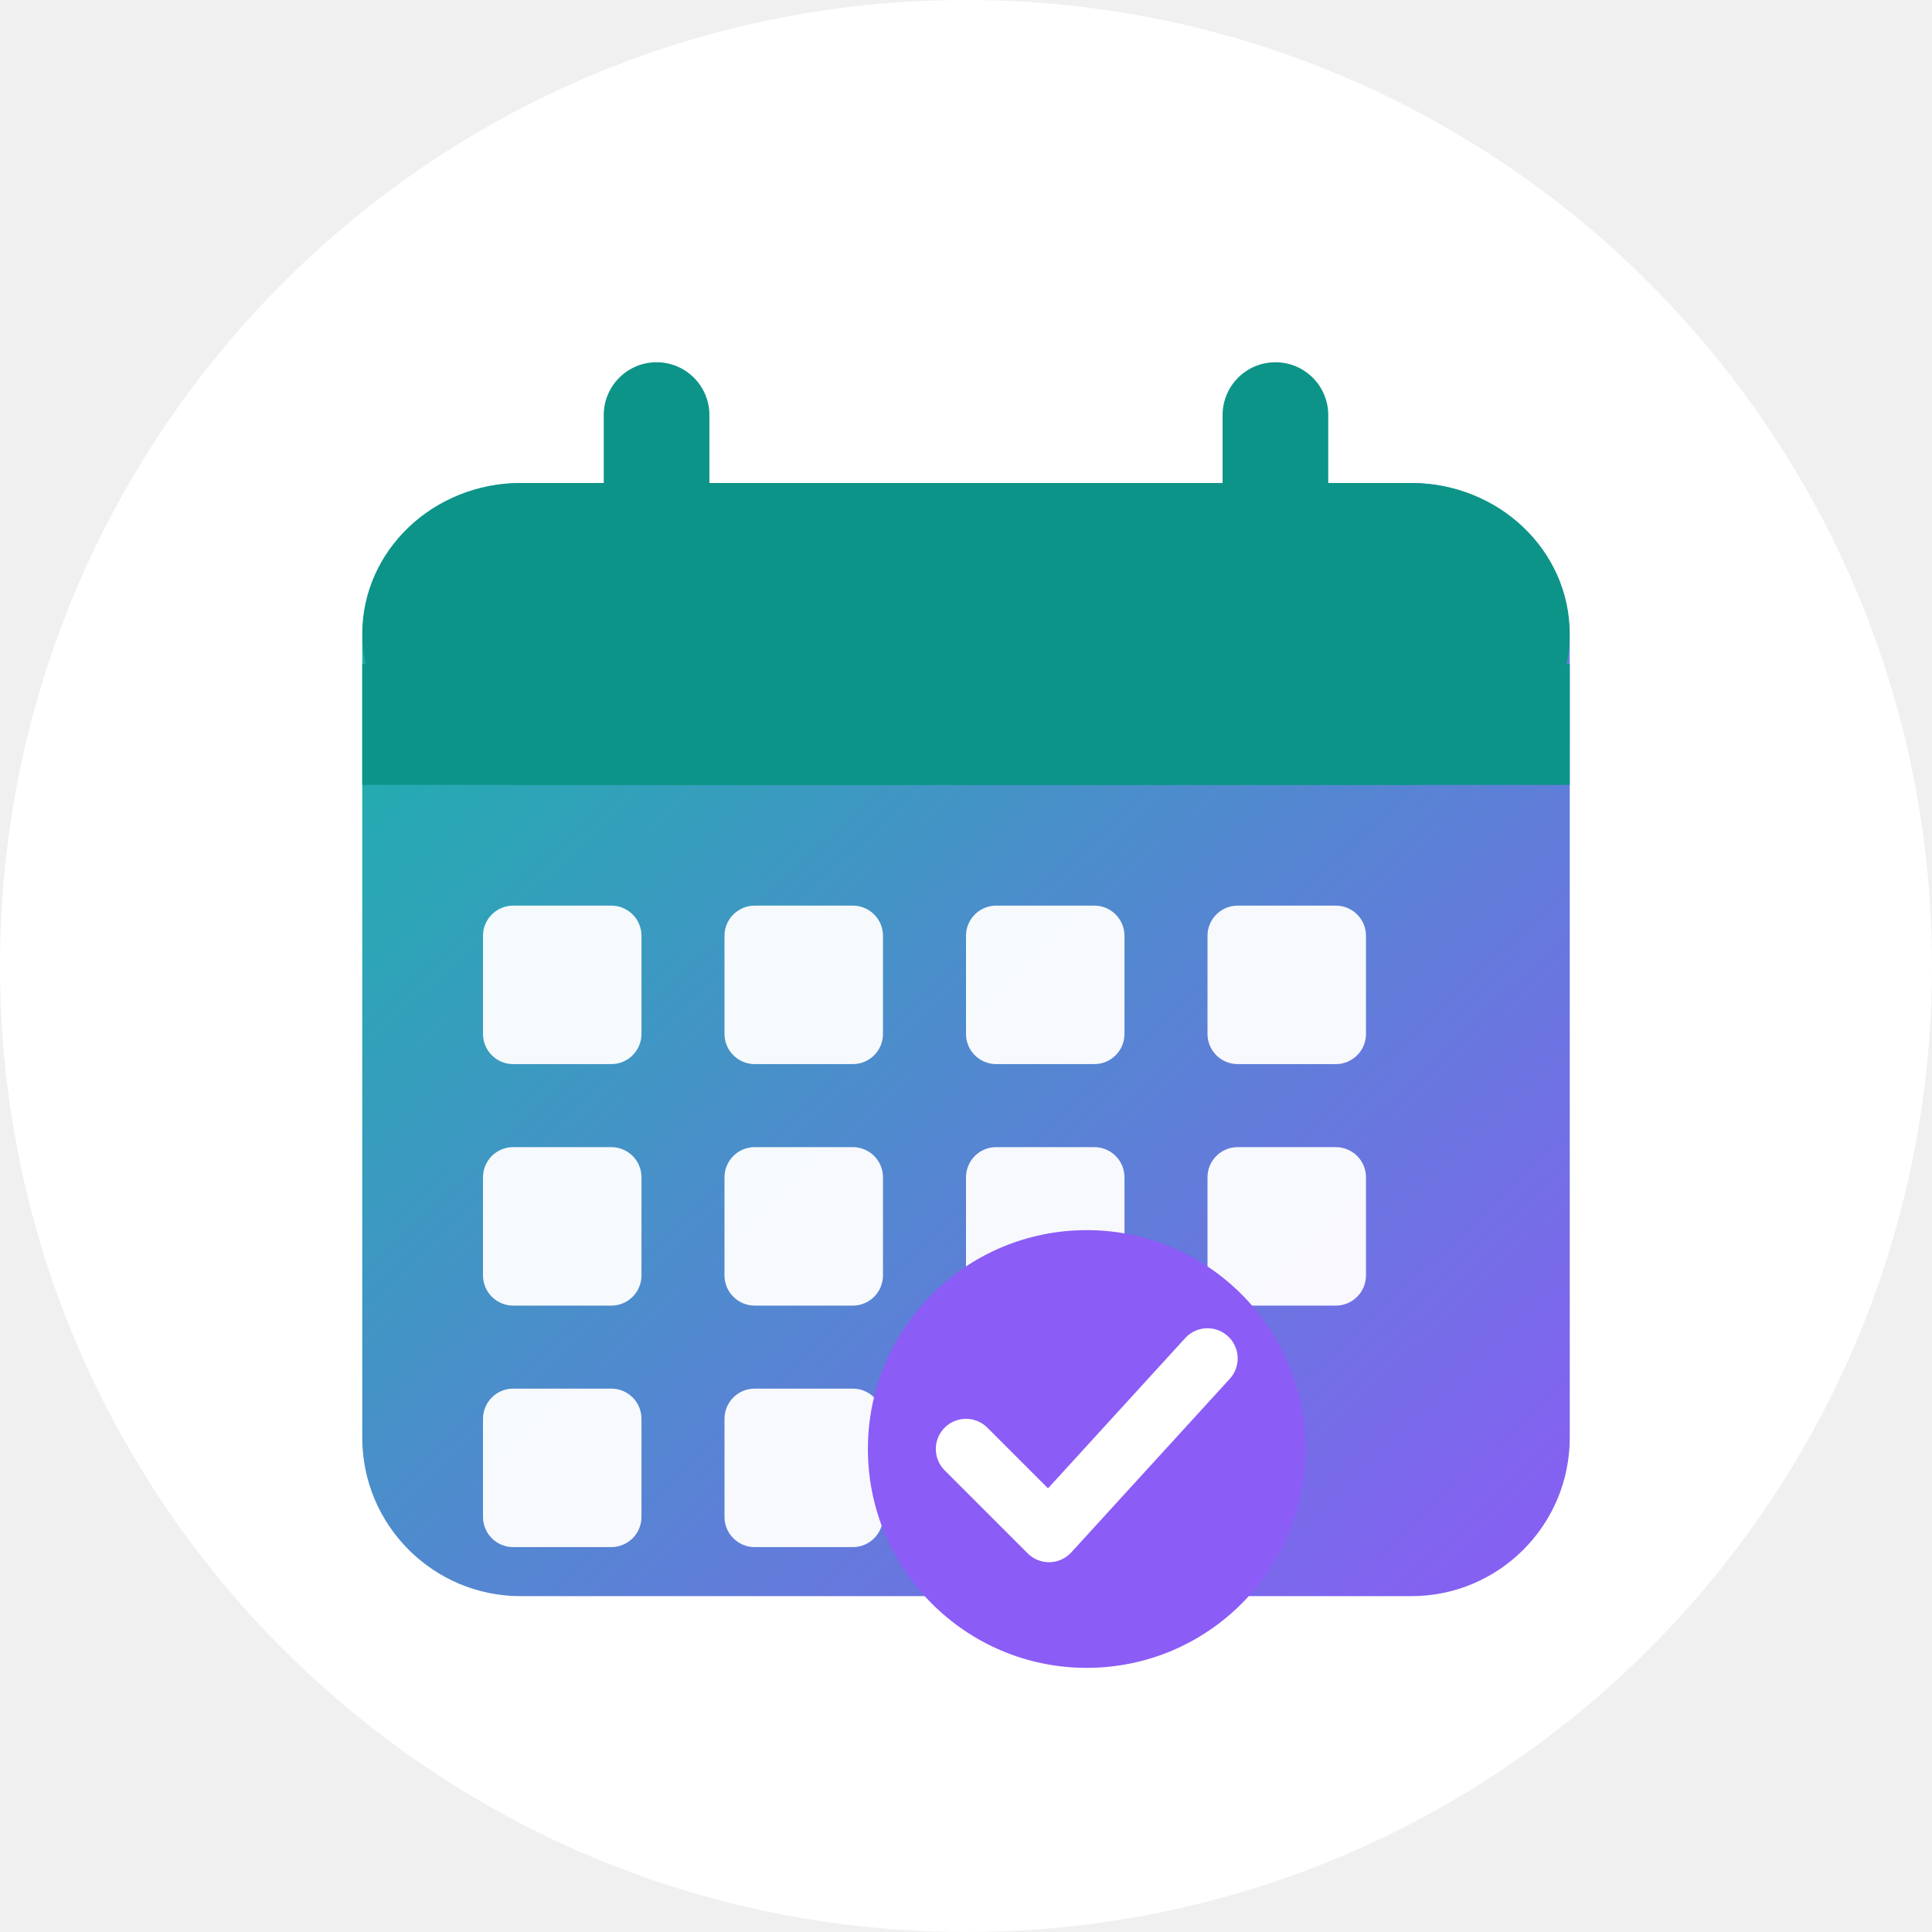
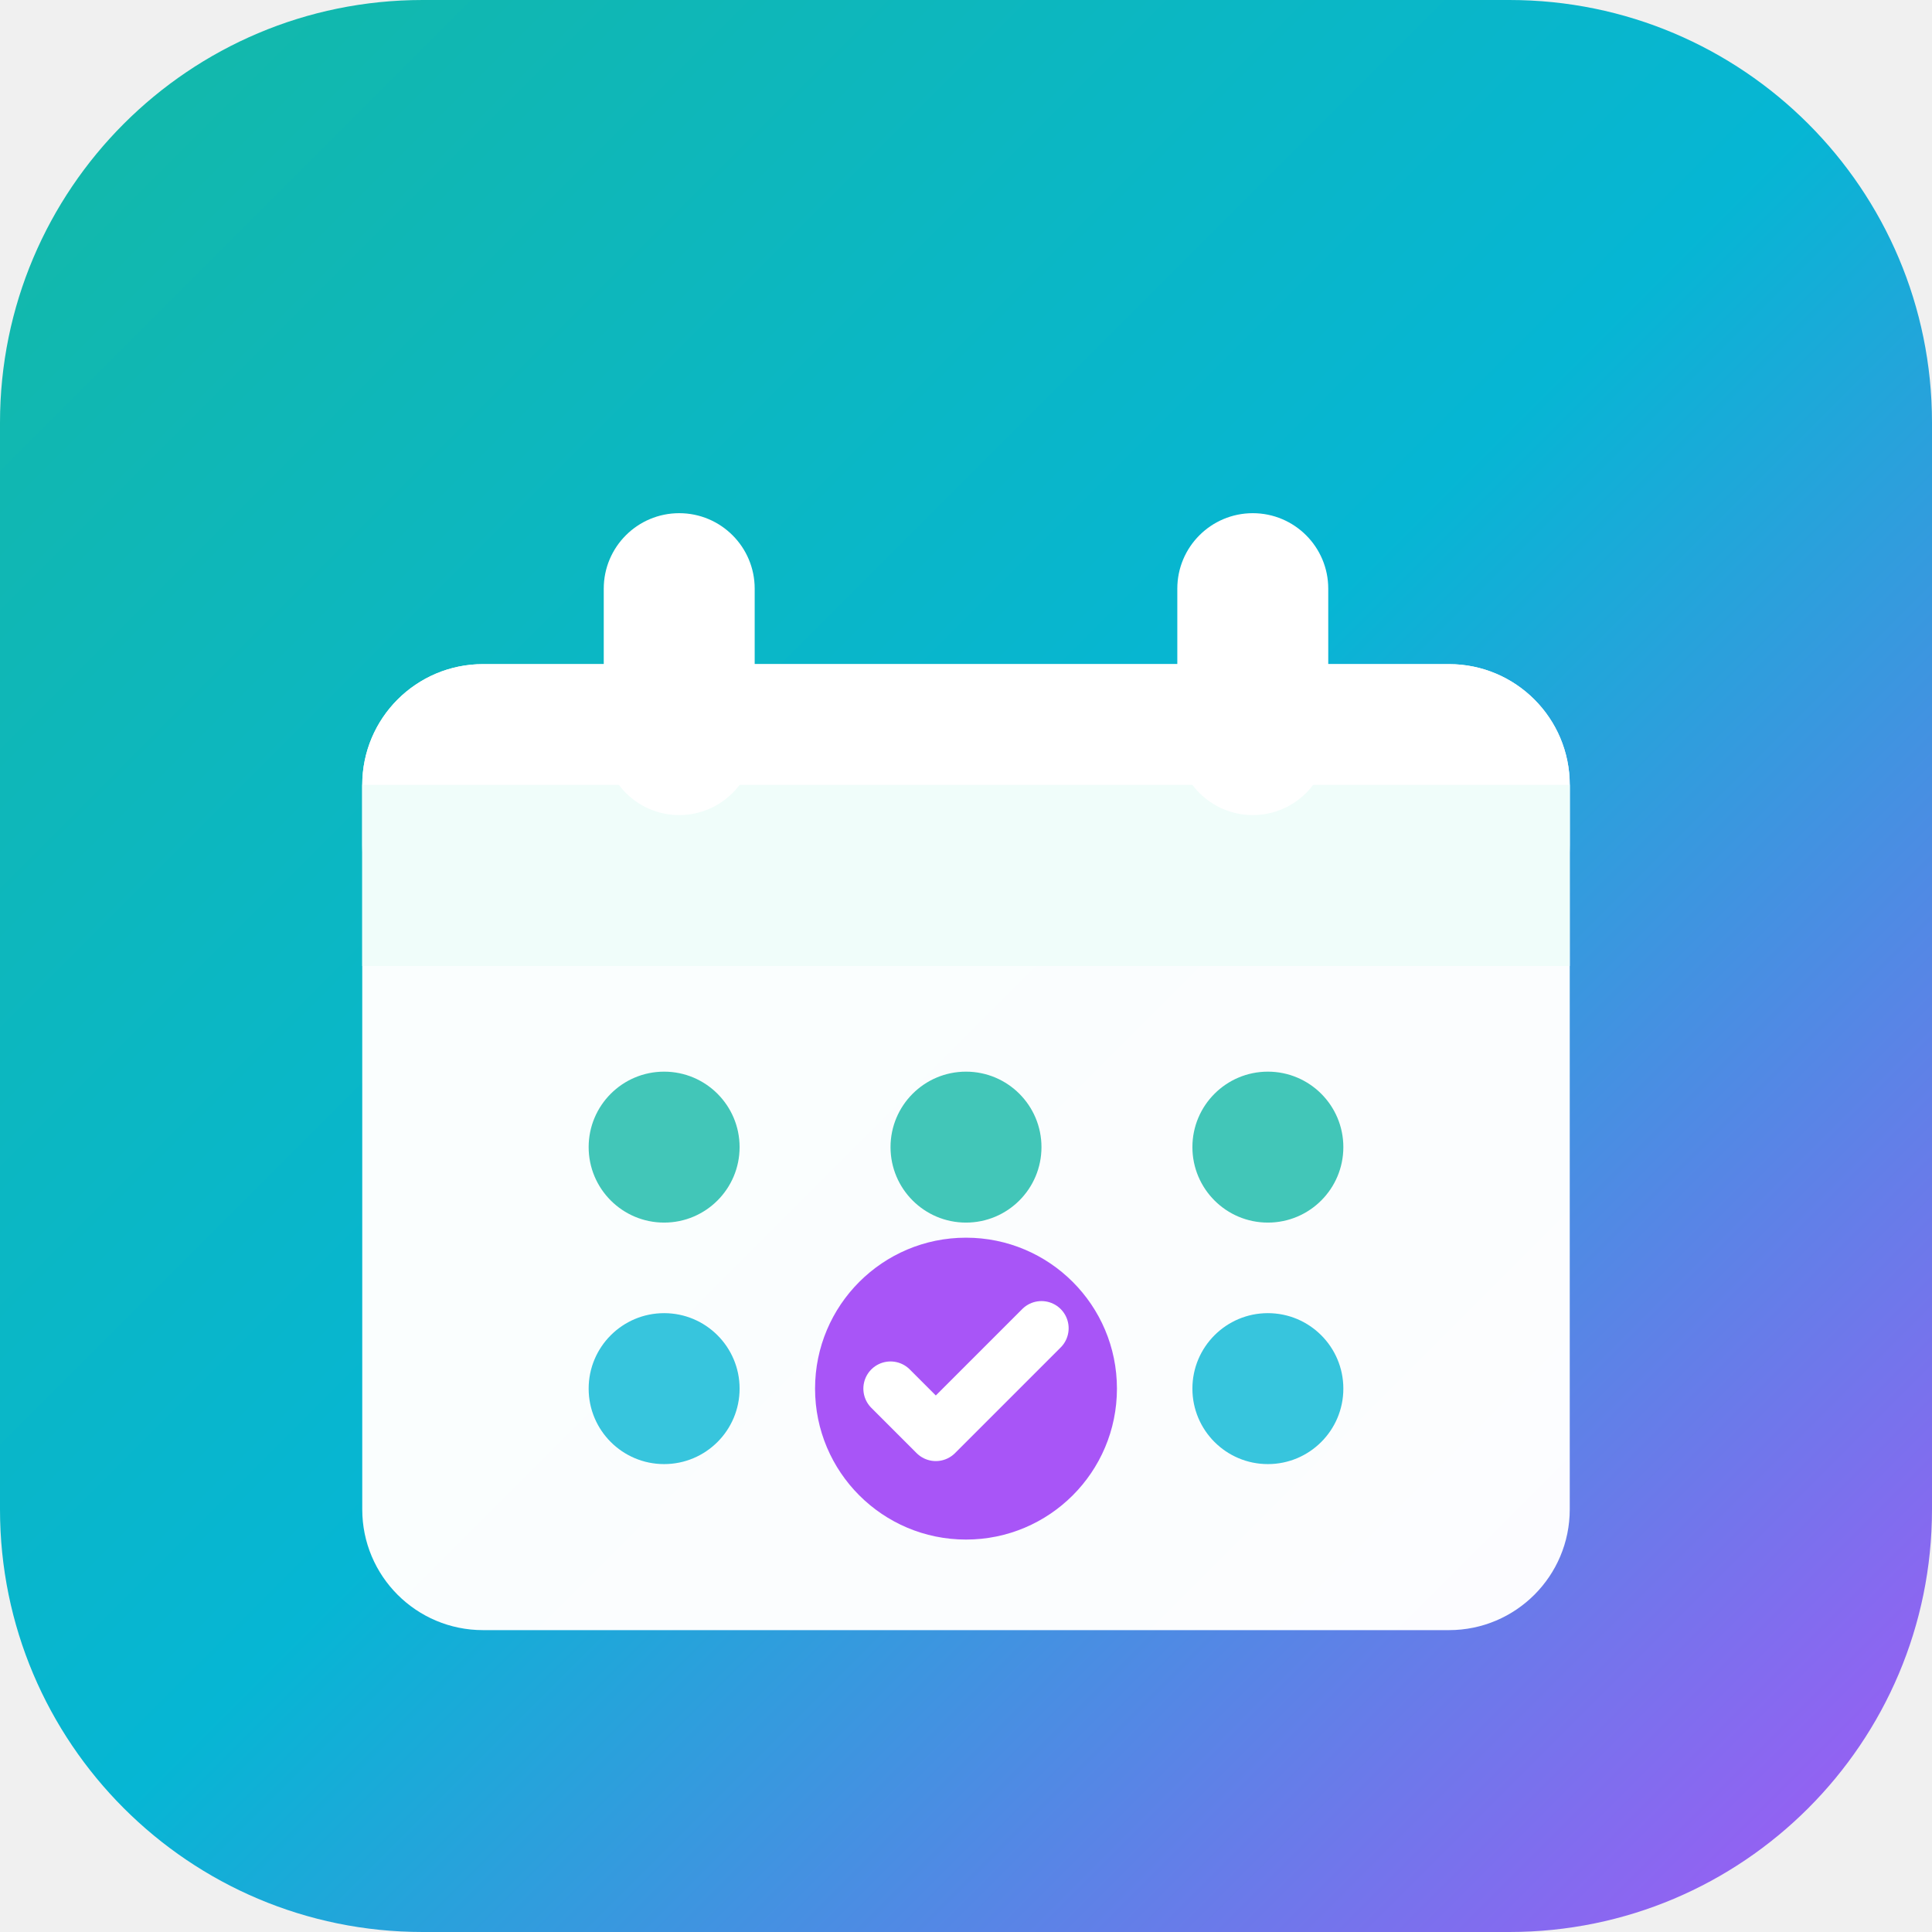
<svg xmlns="http://www.w3.org/2000/svg" viewBox="0 0 512 512">
  <defs>
    <linearGradient id="grad512" x1="0%" y1="0%" x2="100%" y2="100%">
      <stop offset="0%" style="stop-color:#14b8a6;stop-opacity:1" />
-       <stop offset="100%" style="stop-color:#8b5cf6;stop-opacity:1" />
+       <stop offset="50%" style="stop-color:#06b6d4;stop-opacity:1" />
+       <stop offset="100%" style="stop-color:#a855f7;stop-opacity:1" />
    </linearGradient>
  </defs>
-   <circle cx="256" cy="256" r="256" fill="white" />
-   <rect x="96" y="128" width="320" height="295" rx="42" fill="url(#grad512)" />
-   <rect x="96" y="128" width="320" height="80" rx="42" fill="#0d9488" />
-   <rect x="96" y="176" width="320" height="32" fill="#0d9488" />
-   <rect x="160" y="96" width="28" height="80" rx="14" fill="#0d9488" />
-   <rect x="324" y="96" width="28" height="80" rx="14" fill="#0d9488" />
-   <rect x="128" y="240" width="42" height="42" rx="8" fill="white" opacity="0.95" />
-   <rect x="192" y="240" width="42" height="42" rx="8" fill="white" opacity="0.95" />
-   <rect x="256" y="240" width="42" height="42" rx="8" fill="white" opacity="0.95" />
-   <rect x="320" y="240" width="42" height="42" rx="8" fill="white" opacity="0.95" />
-   <rect x="128" y="304" width="42" height="42" rx="8" fill="white" opacity="0.95" />
-   <rect x="192" y="304" width="42" height="42" rx="8" fill="white" opacity="0.95" />
-   <rect x="256" y="304" width="42" height="42" rx="8" fill="white" opacity="0.95" />
-   <rect x="320" y="304" width="42" height="42" rx="8" fill="white" opacity="0.95" />
-   <rect x="128" y="368" width="42" height="42" rx="8" fill="white" opacity="0.95" />
-   <rect x="192" y="368" width="42" height="42" rx="8" fill="white" opacity="0.95" />
-   <circle cx="288" cy="384" r="58" fill="#8b5cf6" />
-   <path d="M 256 384 L 278 406 L 320 360" stroke="white" stroke-width="16" fill="none" stroke-linecap="round" stroke-linejoin="round" />
+   <rect width="512" height="512" rx="112" fill="url(#grad512)" />
+   <g transform="translate(96, 112)">
+     <rect x="0" y="64" width="320" height="256" rx="32" fill="white" opacity="0.98" />
+     <rect x="0" y="64" width="320" height="80" rx="32" fill="white" />
+     <rect x="0" y="96" width="320" height="48" fill="#f0fdfa" />
+     <rect x="64" y="24" width="40" height="80" rx="20" fill="white" />
+     <rect x="216" y="24" width="40" height="80" rx="20" fill="white" />
+     <circle cx="80" cy="192" r="20" fill="#14b8a6" opacity="0.8" />
+     <circle cx="160" cy="192" r="20" fill="#14b8a6" opacity="0.8" />
+     <circle cx="240" cy="192" r="20" fill="#14b8a6" opacity="0.8" />
+     <circle cx="80" cy="256" r="20" fill="#06b6d4" opacity="0.8" />
+     <circle cx="240" cy="256" r="20" fill="#06b6d4" opacity="0.8" />
+     <circle cx="160" cy="256" r="40" fill="#a855f7" />
+     <path d="M 140 256 L 152 268 L 180 240" stroke="white" stroke-width="14.4" fill="none" stroke-linecap="round" stroke-linejoin="round" />
+   </g>
</svg>
